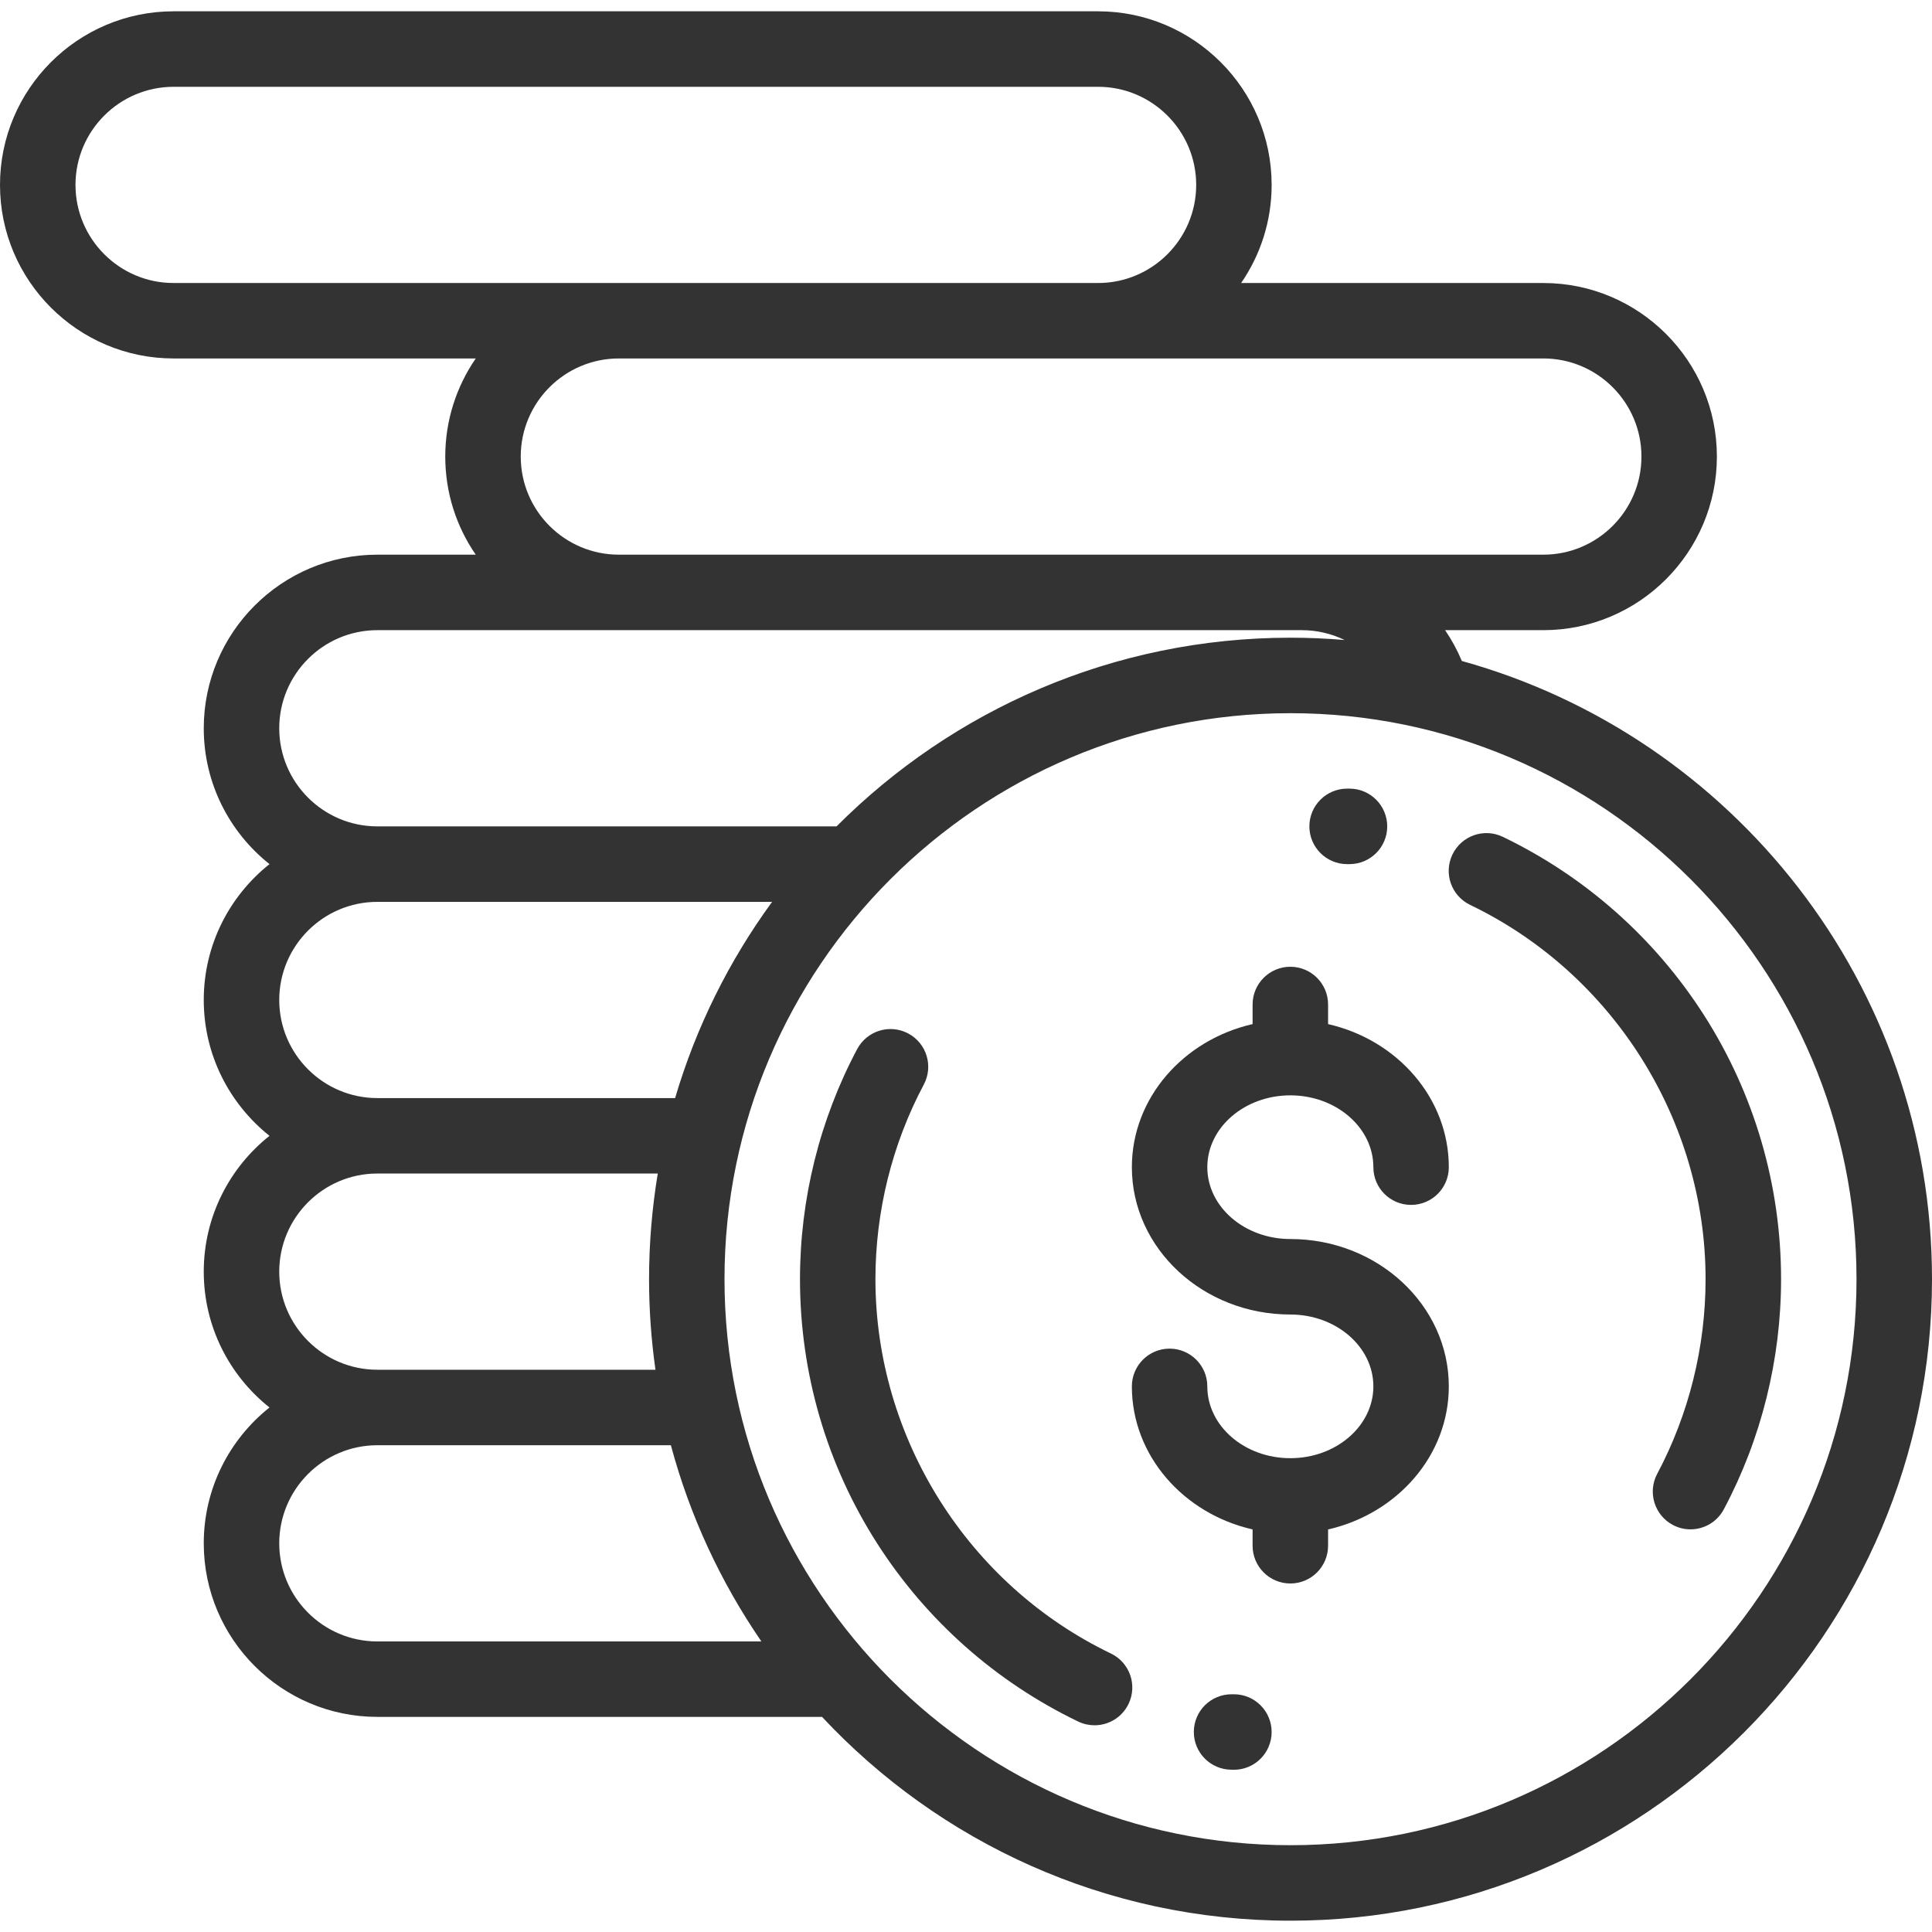
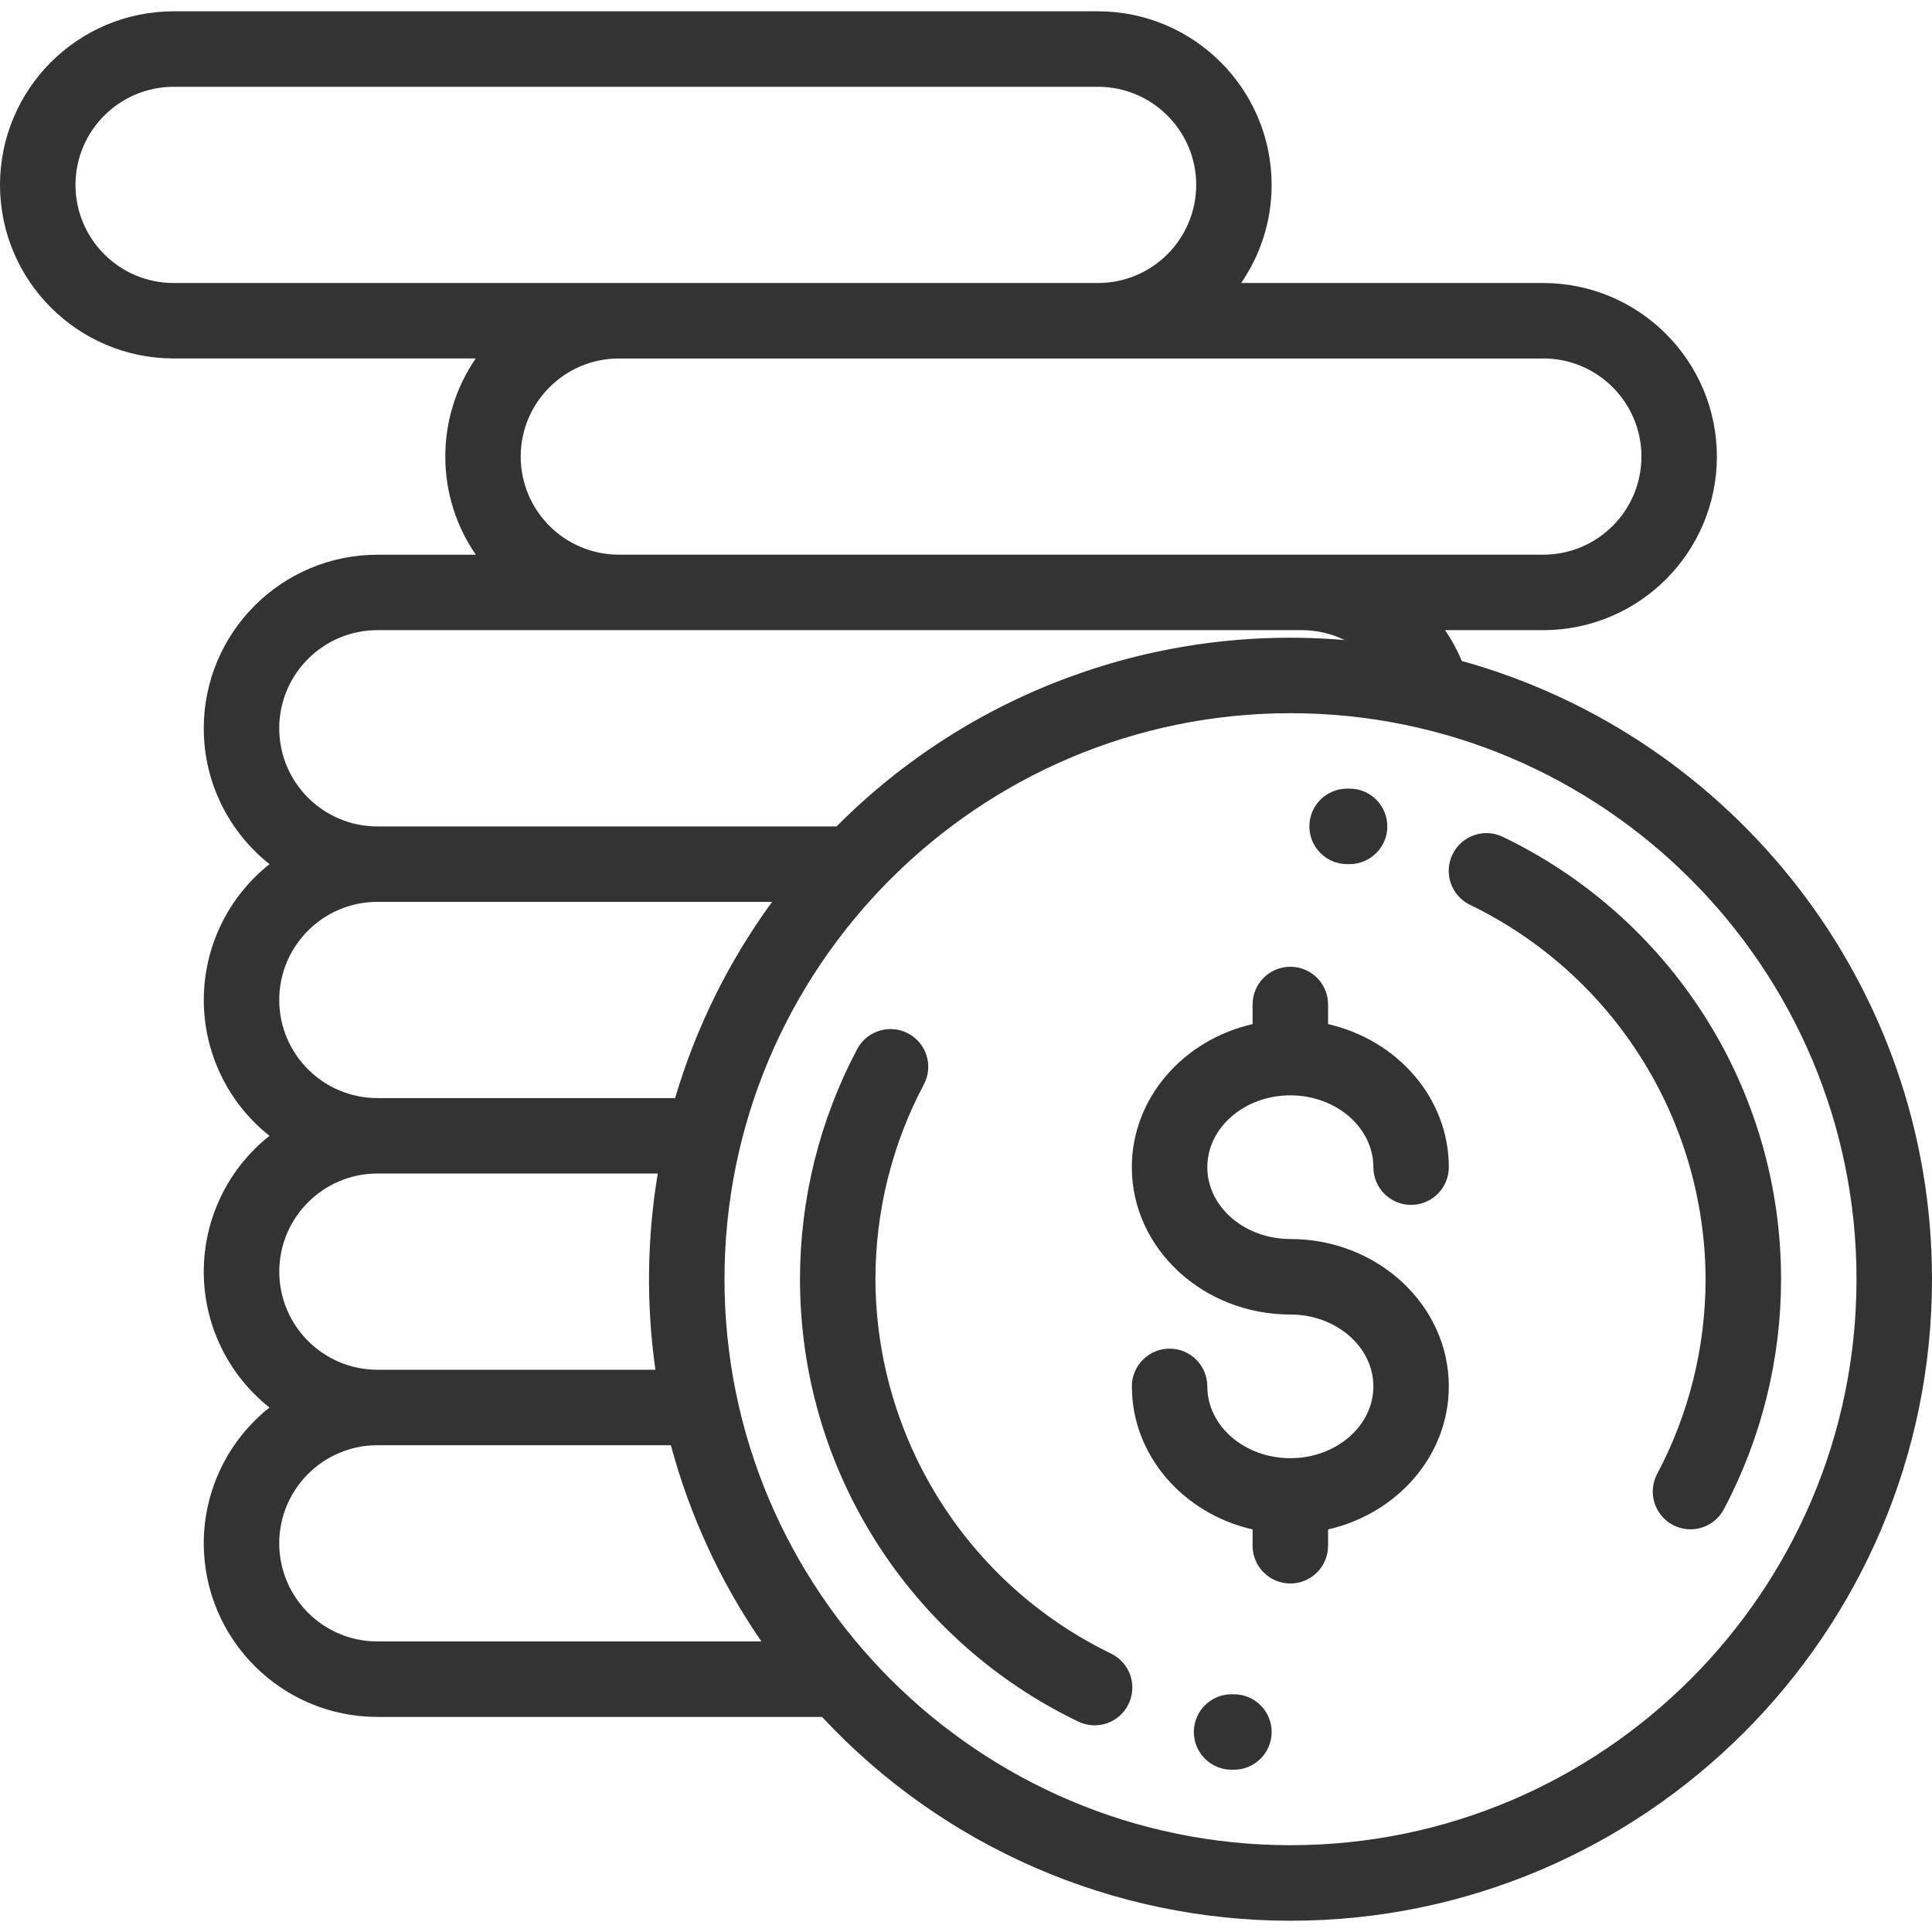
- <svg xmlns="http://www.w3.org/2000/svg" width="41" height="41" viewBox="0 0 41 41" fill="none">
-   <path d="M27.383 26.294C26.411 26.294 25.621 25.61 25.621 24.77C25.621 23.929 26.411 23.245 27.383 23.245C28.354 23.245 29.145 23.929 29.145 24.77C29.145 25.212 29.503 25.57 29.945 25.57C30.387 25.57 30.746 25.212 30.746 24.77C30.746 23.302 29.653 22.068 28.184 21.733V21.317C28.184 20.875 27.825 20.516 27.383 20.516C26.941 20.516 26.582 20.875 26.582 21.317V21.733C25.113 22.068 24.02 23.302 24.02 24.77C24.02 26.493 25.528 27.896 27.383 27.896C28.354 27.896 29.145 28.58 29.145 29.421C29.145 30.262 28.354 30.945 27.383 30.945C26.411 30.945 25.621 30.262 25.621 29.421C25.621 28.979 25.262 28.62 24.82 28.62C24.378 28.62 24.02 28.979 24.02 29.421C24.02 30.888 25.113 32.122 26.582 32.457V32.803C26.582 33.245 26.941 33.604 27.383 33.604C27.825 33.604 28.184 33.245 28.184 32.803V32.457C29.653 32.122 30.746 30.888 30.746 29.421C30.746 27.697 29.237 26.294 27.383 26.294Z" fill="#333333" />
-   <path d="M36.154 21.531C35.108 19.901 33.634 18.597 31.892 17.759C31.493 17.567 31.015 17.735 30.823 18.134C30.631 18.533 30.799 19.011 31.198 19.203C34.233 20.662 36.195 23.78 36.195 27.146C36.195 28.587 35.84 30.015 35.168 31.278C34.961 31.668 35.109 32.153 35.499 32.361C35.619 32.425 35.748 32.455 35.875 32.455C36.161 32.455 36.438 32.301 36.582 32.03C37.377 30.537 37.797 28.848 37.797 27.146C37.797 25.148 37.228 23.206 36.154 21.531Z" fill="#333333" />
-   <path d="M28.642 16.736L28.588 16.736C28.146 16.736 27.787 17.095 27.787 17.537C27.787 17.979 28.146 18.338 28.588 18.338L28.634 18.338C28.636 18.338 28.637 18.338 28.638 18.338C29.079 18.338 29.437 17.982 29.439 17.541C29.441 17.099 29.084 16.738 28.642 16.736Z" fill="#333333" />
-   <path d="M23.575 35.09C20.54 33.631 18.578 30.513 18.578 27.146C18.578 25.706 18.933 24.277 19.605 23.015C19.812 22.625 19.665 22.14 19.274 21.932C18.884 21.724 18.399 21.872 18.191 22.263C17.396 23.756 16.977 25.445 16.977 27.146C16.977 29.145 17.545 31.087 18.62 32.762C19.666 34.392 21.139 35.696 22.881 36.534C22.993 36.588 23.112 36.613 23.228 36.613C23.526 36.613 23.812 36.446 23.95 36.159C24.142 35.76 23.974 35.282 23.575 35.09Z" fill="#333333" />
-   <path d="M26.186 35.955L26.139 35.955C25.695 35.954 25.337 36.309 25.335 36.752C25.333 37.194 25.69 37.554 26.132 37.556L26.186 37.557C26.628 37.557 26.986 37.198 26.986 36.756C26.986 36.314 26.628 35.955 26.186 35.955Z" fill="#333333" />
-   <path d="M31.023 14.027C30.925 13.795 30.806 13.576 30.667 13.373H32.752C34.783 13.373 36.435 11.72 36.435 9.689C36.435 7.658 34.783 6.006 32.752 6.006H26.339C26.747 5.413 26.986 4.696 26.986 3.924C26.986 1.893 25.334 0.24 23.303 0.24H3.684C1.652 0.24 0 1.893 0 3.924C0 5.955 1.652 7.607 3.684 7.607H10.096C9.689 8.2 9.449 8.917 9.449 9.689C9.449 10.462 9.688 11.179 10.096 11.771H8.008C5.977 11.771 4.324 13.424 4.324 15.455C4.324 16.622 4.87 17.663 5.719 18.338C4.87 19.013 4.324 20.054 4.324 21.221C4.324 22.387 4.87 23.428 5.719 24.104C4.87 24.779 4.324 25.82 4.324 26.986C4.324 28.153 4.87 29.194 5.719 29.869C4.87 30.544 4.324 31.585 4.324 32.752C4.324 34.783 5.977 36.435 8.008 36.435H17.445C19.931 39.095 23.468 40.76 27.387 40.76C34.893 40.76 41 34.653 41 27.146C41 20.899 36.77 15.622 31.023 14.027ZM32.752 7.607C33.9 7.607 34.834 8.541 34.834 9.689C34.834 10.837 33.9 11.771 32.752 11.771H27.627H13.133C11.985 11.771 11.051 10.837 11.051 9.689C11.051 8.541 11.985 7.607 13.133 7.607H32.752ZM3.684 6.006C2.536 6.006 1.602 5.072 1.602 3.924C1.602 2.776 2.536 1.842 3.684 1.842H23.303C24.451 1.842 25.385 2.776 25.385 3.924C25.385 5.072 24.451 6.006 23.303 6.006H3.684ZM8.008 13.373H27.627C27.95 13.373 28.258 13.448 28.535 13.582C28.157 13.55 27.774 13.533 27.387 13.533C23.628 13.533 20.219 15.065 17.753 17.537H8.008C6.86 17.537 5.926 16.603 5.926 15.455C5.926 14.307 6.86 13.373 8.008 13.373ZM8.008 19.139H16.385C15.476 20.384 14.773 21.789 14.327 23.303H8.008C6.86 23.303 5.926 22.369 5.926 21.221C5.926 20.073 6.86 19.139 8.008 19.139ZM8.008 24.904H13.959C13.838 25.634 13.774 26.383 13.774 27.146C13.774 27.799 13.821 28.44 13.91 29.068H8.008C6.86 29.068 5.926 28.134 5.926 26.986C5.926 25.838 6.86 24.904 8.008 24.904ZM8.008 34.834C6.86 34.834 5.926 33.9 5.926 32.752C5.926 31.604 6.86 30.67 8.008 30.67H14.237C14.641 32.176 15.297 33.58 16.158 34.834H8.008ZM27.387 39.158C20.764 39.158 15.375 33.77 15.375 27.146C15.375 20.523 20.764 15.135 27.387 15.135C34.01 15.135 39.398 20.523 39.398 27.146C39.398 33.77 34.01 39.158 27.387 39.158Z" fill="#333333" />
+ <svg xmlns="http://www.w3.org/2000/svg" width="41" height="41" fill="none">
+   <path d="M27.383 26.294c-.972 0-1.762-.684-1.762-1.524 0-.841.79-1.525 1.762-1.525.971 0 1.762.684 1.762 1.524a.8.8 0 0 0 1.601 0c0-1.467-1.093-2.7-2.562-3.036v-.416a.8.8 0 0 0-1.602 0v.416c-1.47.335-2.563 1.57-2.563 3.037 0 1.723 1.51 3.126 3.364 3.126.971 0 1.762.684 1.762 1.525 0 .84-.79 1.524-1.762 1.524s-1.762-.683-1.762-1.524a.8.8 0 0 0-1.601 0c0 1.467 1.093 2.701 2.562 3.036v.346a.8.8 0 0 0 1.602 0v-.346c1.469-.335 2.562-1.569 2.562-3.036 0-1.724-1.509-3.127-3.363-3.127zM36.154 21.531a10.434 10.434 0 0 0-4.262-3.772.8.8 0 1 0-.694 1.444 8.862 8.862 0 0 1 4.997 7.944c0 1.44-.355 2.868-1.027 4.13a.8.8 0 0 0 1.414.753 10.43 10.43 0 0 0 1.215-4.884c0-1.998-.569-3.94-1.643-5.615zM28.642 16.736h-.054a.8.8 0 0 0 0 1.602h.05a.8.8 0 0 0 .004-1.602zM23.575 35.09a8.862 8.862 0 0 1-4.997-7.944c0-1.44.355-2.869 1.027-4.13a.8.8 0 0 0-1.414-.753 10.432 10.432 0 0 0-1.214 4.883c0 2 .568 3.941 1.643 5.616a10.436 10.436 0 0 0 4.261 3.772.798.798 0 0 0 1.07-.375.8.8 0 0 0-.376-1.069zM26.186 35.955h-.047a.8.8 0 1 0-.007 1.601h.054a.8.8 0 0 0 0-1.601z" fill="#333" />
+   <path d="M31.023 14.027a3.67 3.67 0 0 0-.356-.654h2.085a3.688 3.688 0 0 0 3.683-3.684 3.688 3.688 0 0 0-3.683-3.683h-6.413c.408-.593.647-1.31.647-2.082A3.688 3.688 0 0 0 23.303.24H3.683A3.688 3.688 0 0 0 0 3.924a3.688 3.688 0 0 0 3.684 3.683h6.412A3.662 3.662 0 0 0 9.45 9.69c0 .773.24 1.49.647 2.082H8.008a3.688 3.688 0 0 0-3.684 3.684c0 1.167.546 2.208 1.395 2.883a3.677 3.677 0 0 0 0 5.765 3.677 3.677 0 0 0 0 5.766 3.678 3.678 0 0 0-1.395 2.883 3.688 3.688 0 0 0 3.684 3.683h9.437a13.577 13.577 0 0 0 9.942 4.325C34.893 40.76 41 34.653 41 27.147c0-6.248-4.23-11.525-9.977-13.12zm1.729-6.42c1.148 0 2.082.934 2.082 2.082a2.084 2.084 0 0 1-2.082 2.082H13.133A2.084 2.084 0 0 1 11.05 9.69c0-1.148.934-2.082 2.082-2.082h19.619zM3.684 6.006a2.084 2.084 0 0 1-2.082-2.082c0-1.148.934-2.082 2.082-2.082h19.619c1.148 0 2.082.934 2.082 2.082a2.084 2.084 0 0 1-2.082 2.082H3.683zm4.324 7.367h19.619c.323 0 .631.075.908.21a13.571 13.571 0 0 0-10.782 3.955H8.008a2.084 2.084 0 0 1-2.082-2.083c0-1.148.934-2.082 2.082-2.082zm0 5.766h8.377a13.575 13.575 0 0 0-2.058 4.164h-6.32a2.084 2.084 0 0 1-2.081-2.082c0-1.148.934-2.082 2.082-2.082zm0 5.765h5.951a13.642 13.642 0 0 0-.05 4.164H8.009a2.084 2.084 0 0 1-2.082-2.082c0-1.148.934-2.082 2.082-2.082zm0 9.93a2.084 2.084 0 0 1-2.082-2.082c0-1.148.934-2.082 2.082-2.082h6.229a13.558 13.558 0 0 0 1.921 4.164h-8.15zm19.379 4.324c-6.623 0-12.012-5.388-12.012-12.012 0-6.623 5.389-12.011 12.012-12.011s12.011 5.388 12.011 12.011c0 6.624-5.388 12.012-12.011 12.012z" fill="#333" />
</svg>
